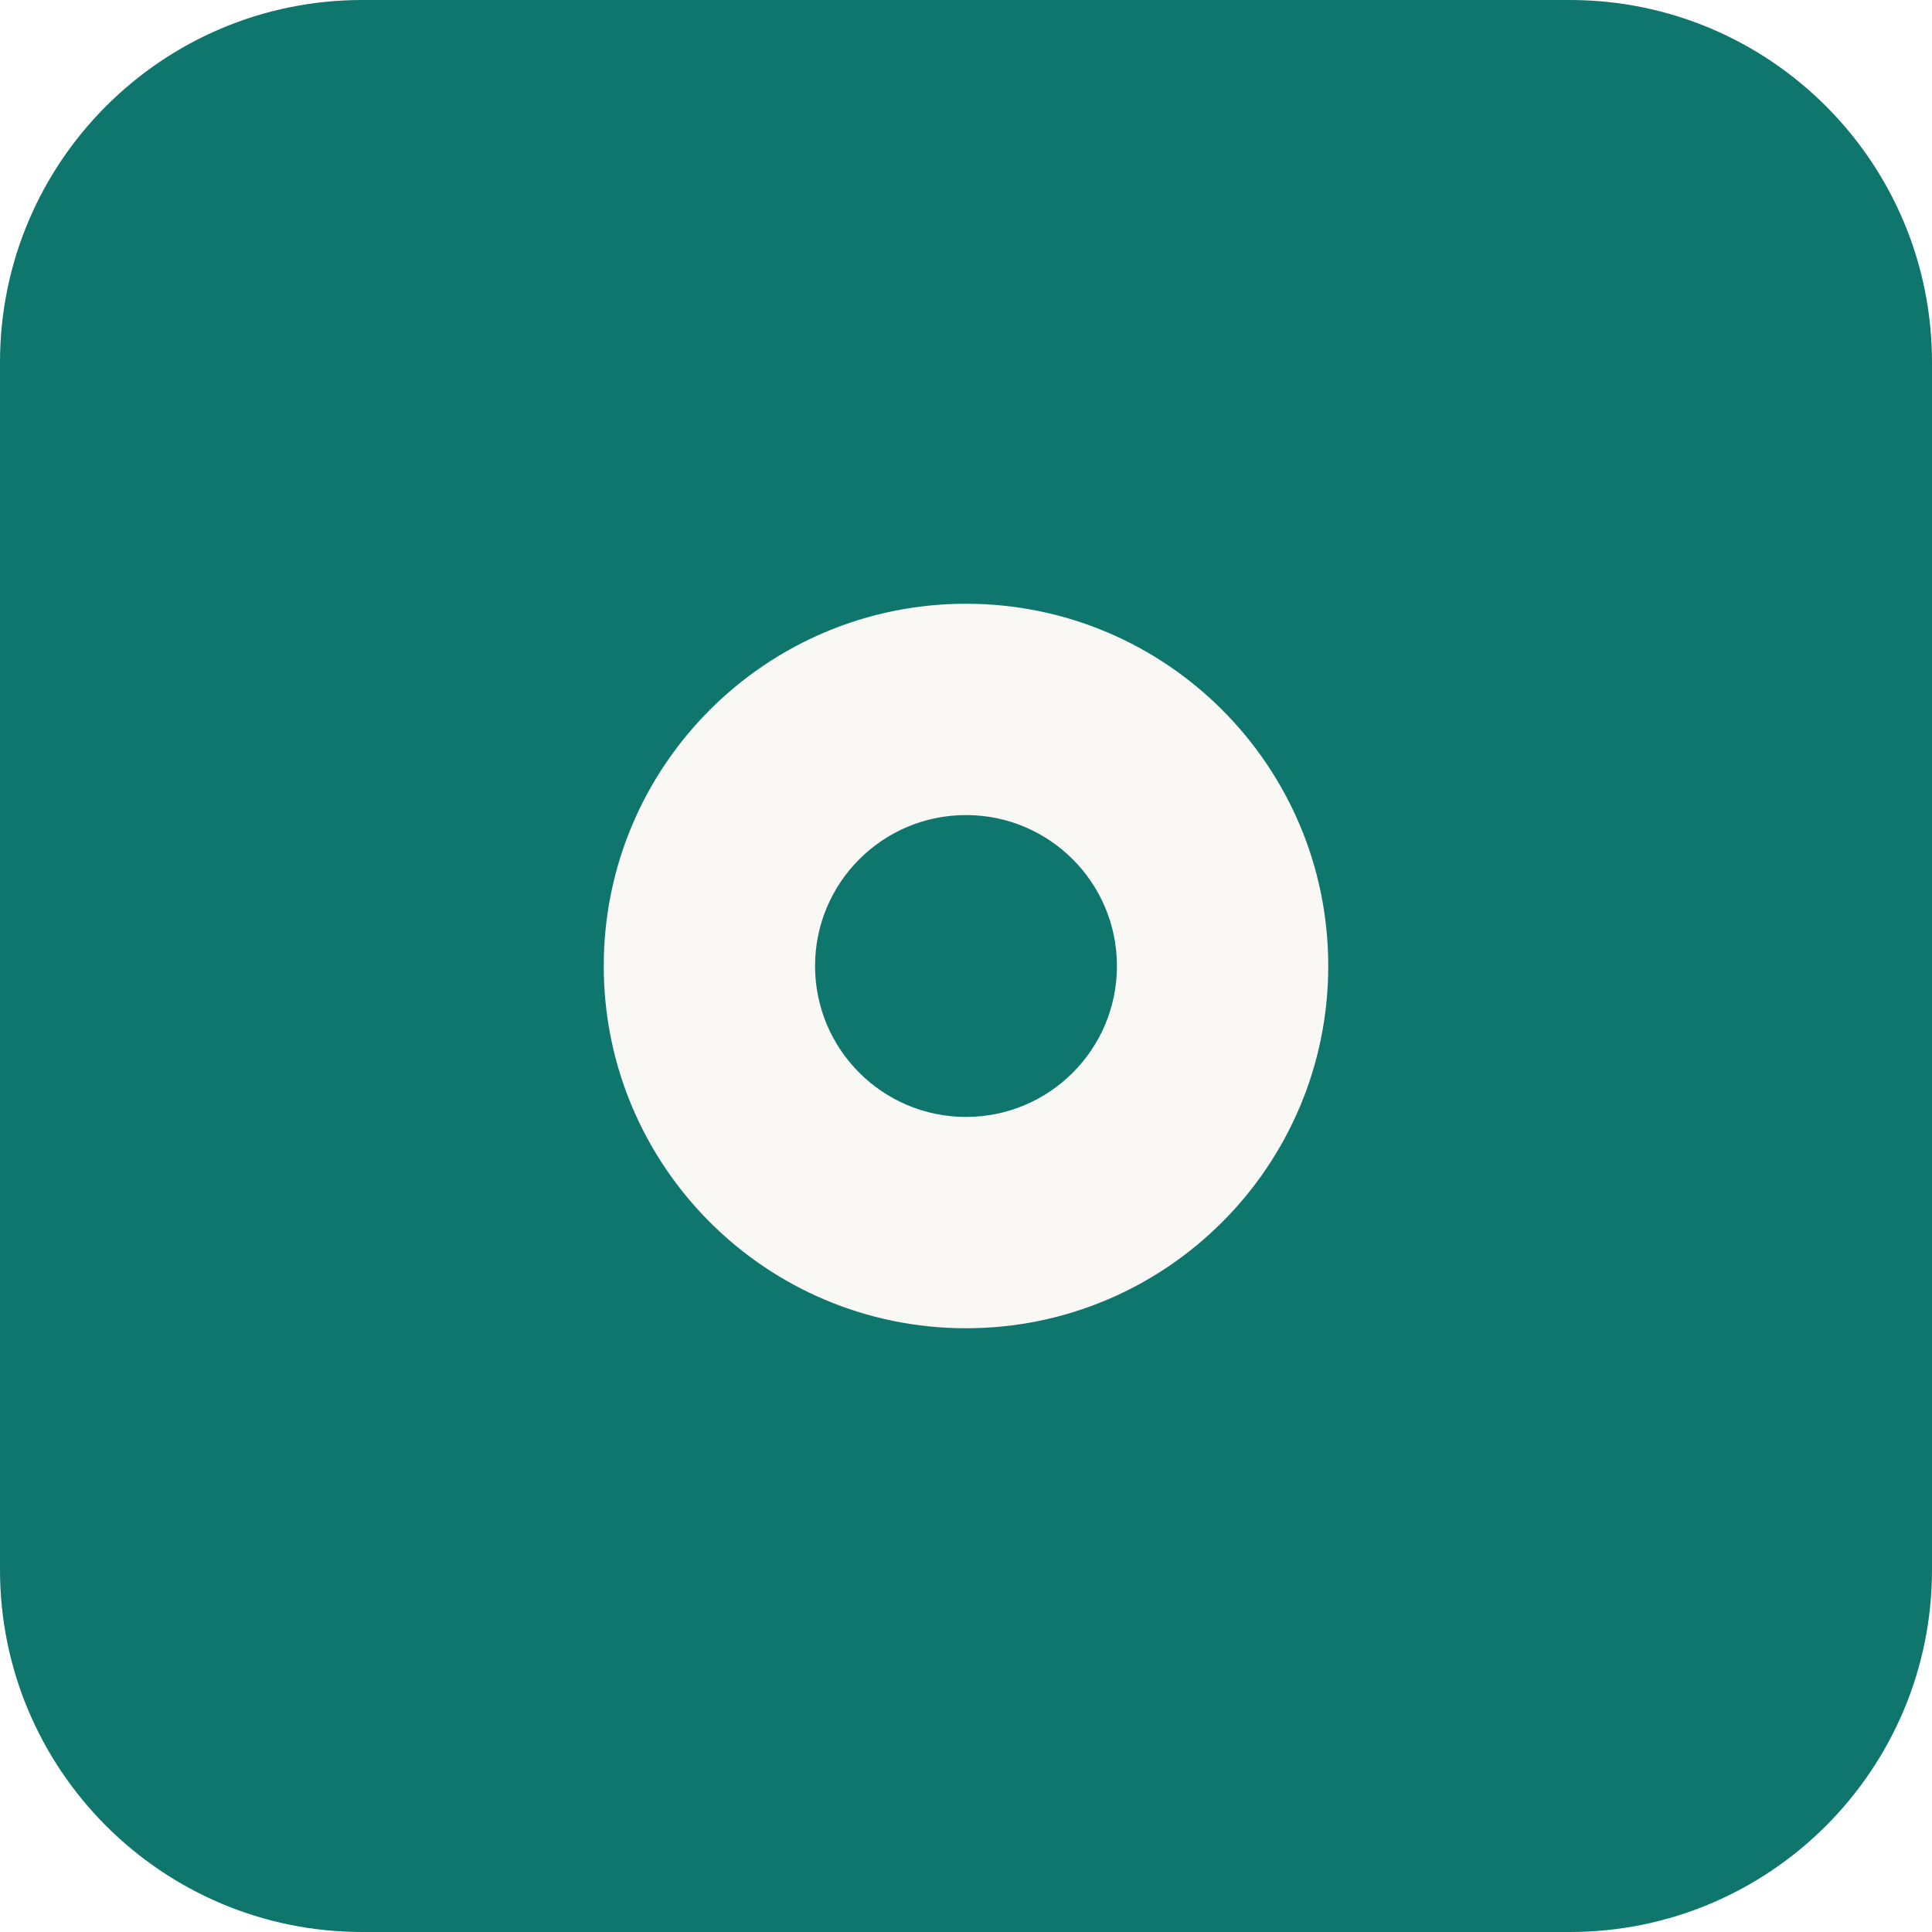
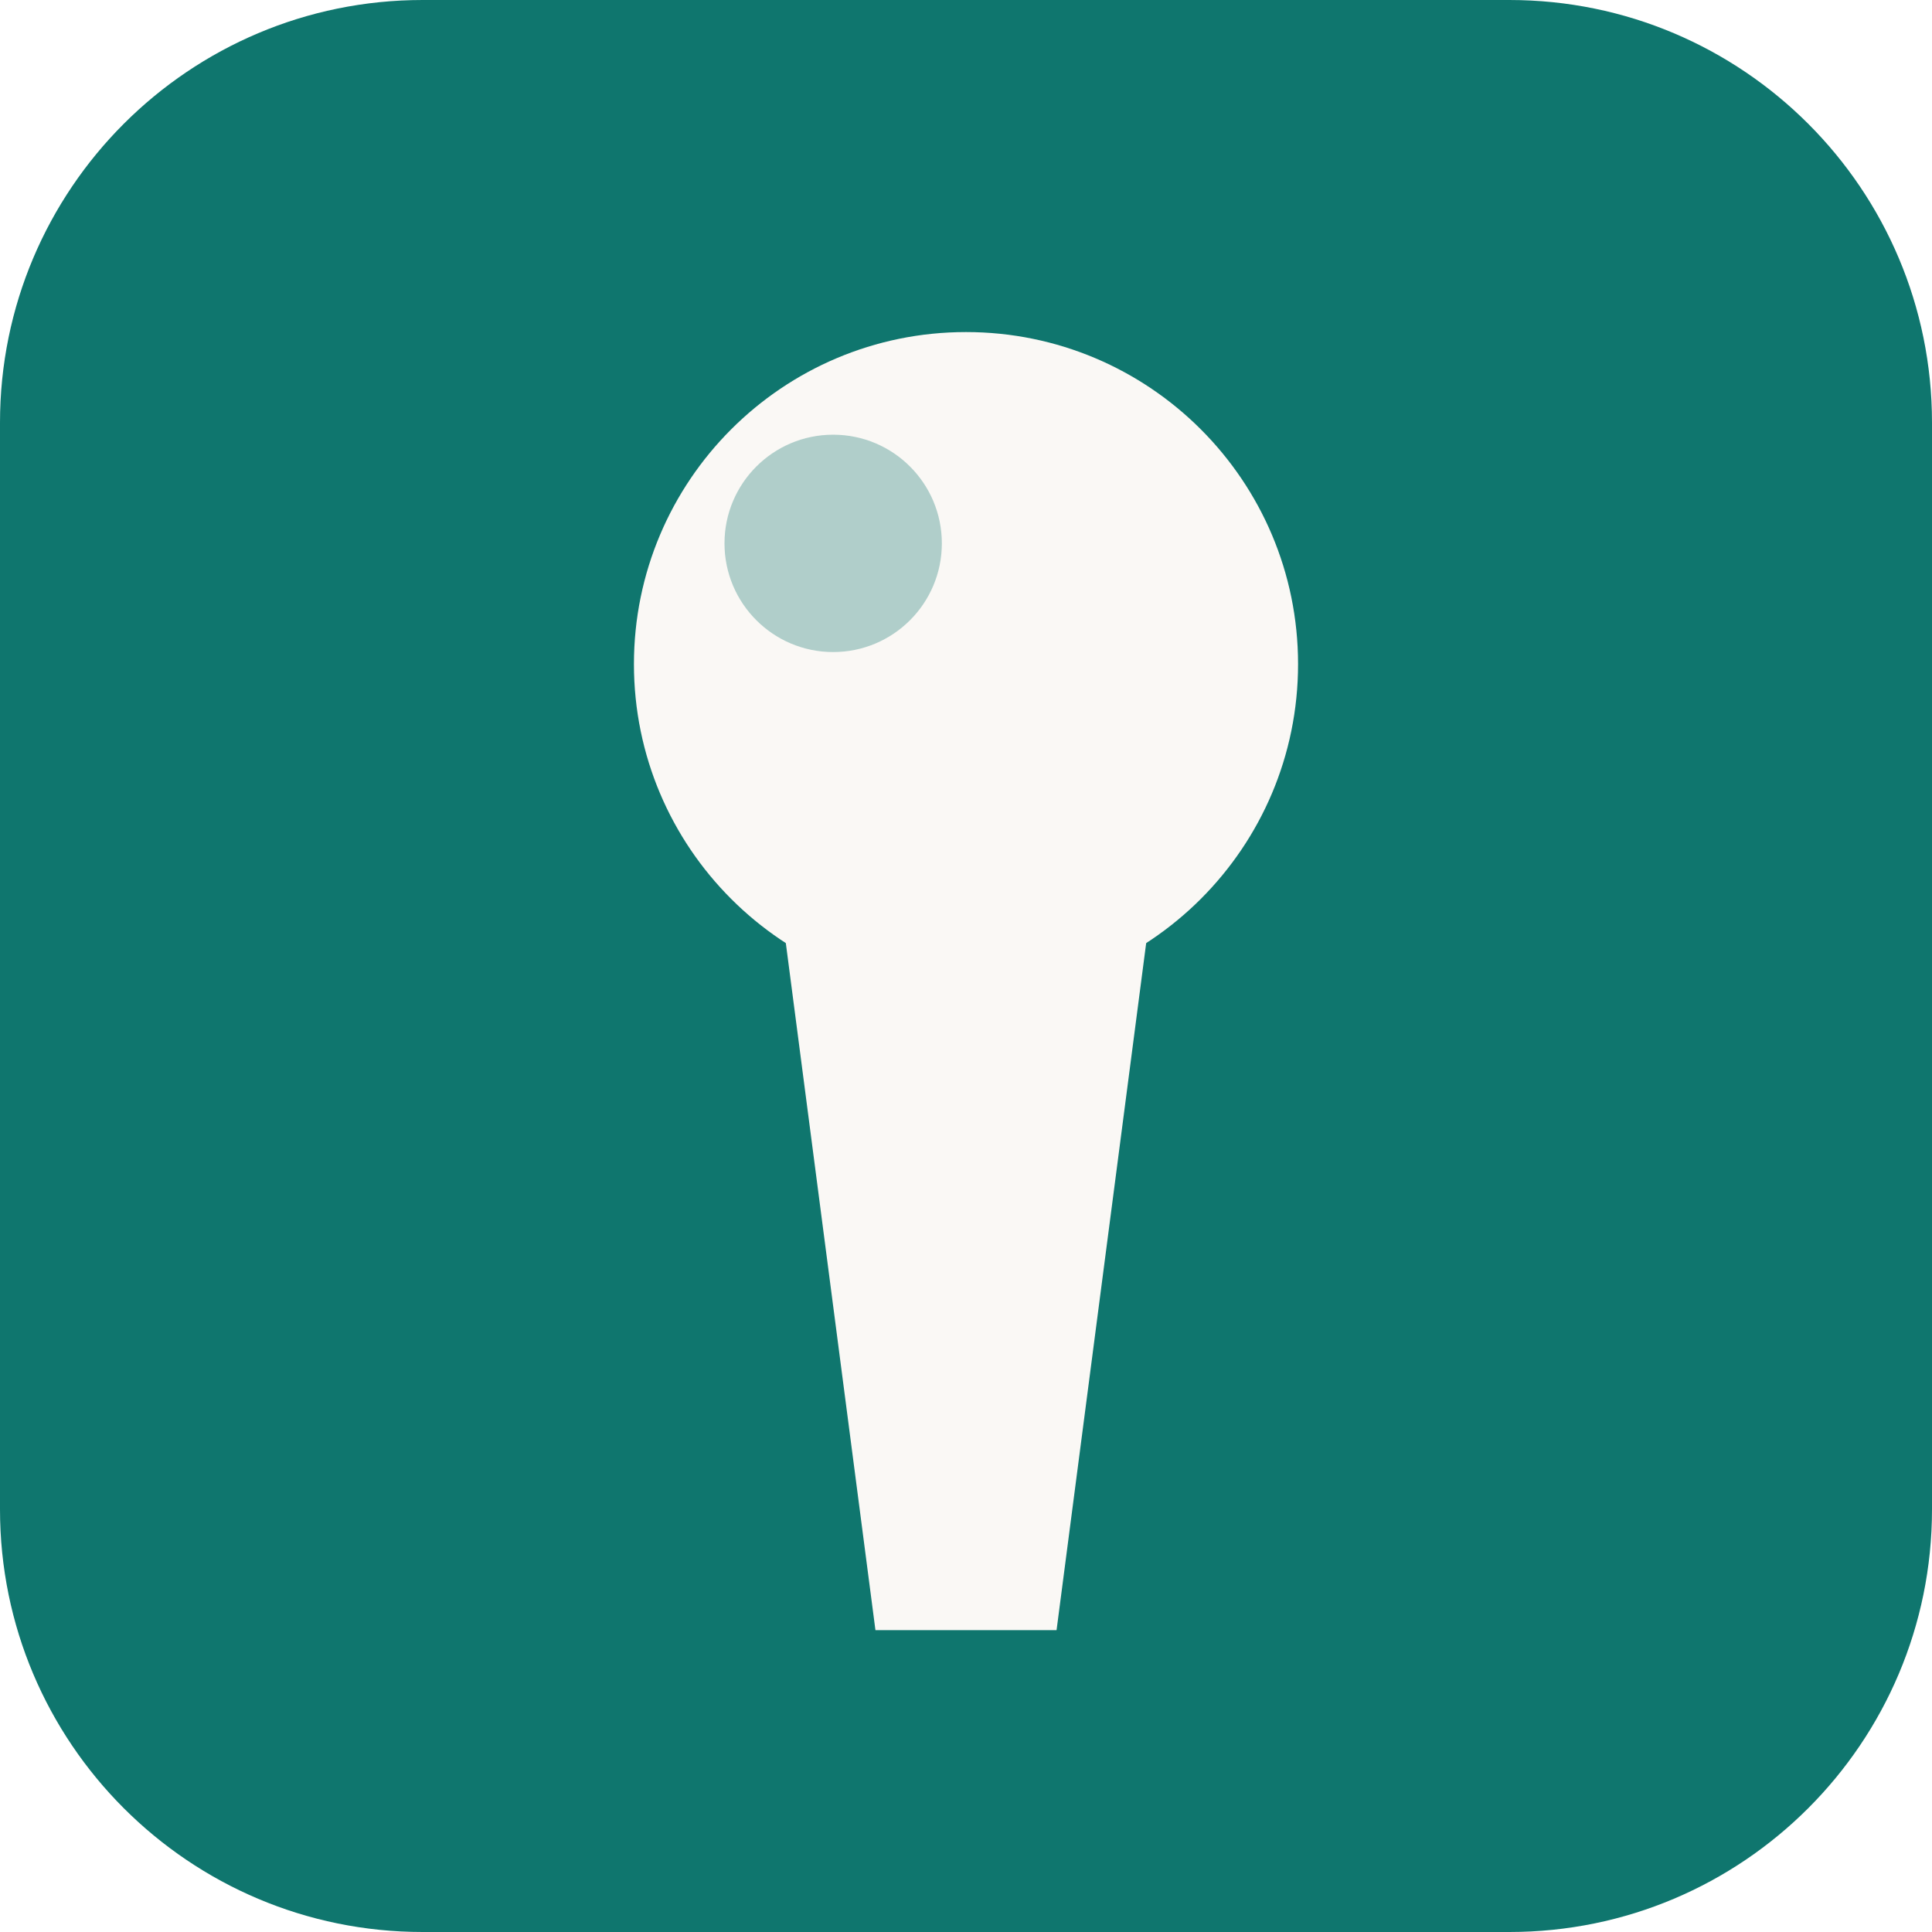
<svg xmlns="http://www.w3.org/2000/svg" viewBox="0 0 32 32">
-   <rect width="32" height="32" rx="6" fill="#0F766E" />
-   <circle cx="16" cy="16" r="6" fill="#FAF8F5" />
-   <circle cx="16" cy="16" r="2.5" fill="#0F766E" />
+   <rect width="32" height="32" rx="7" fill="#0F766E" />
+   <circle cx="16" cy="11" r="5.5" fill="#FAF8F5" />
+   <circle cx="13.8" cy="9" r="1.8" fill="#0F766E" opacity="0.32" />
+   <path d="M13 15.5 L19 15.5 L17.5 27 L14.5 27 Z" fill="#FAF8F5" />
</svg>
